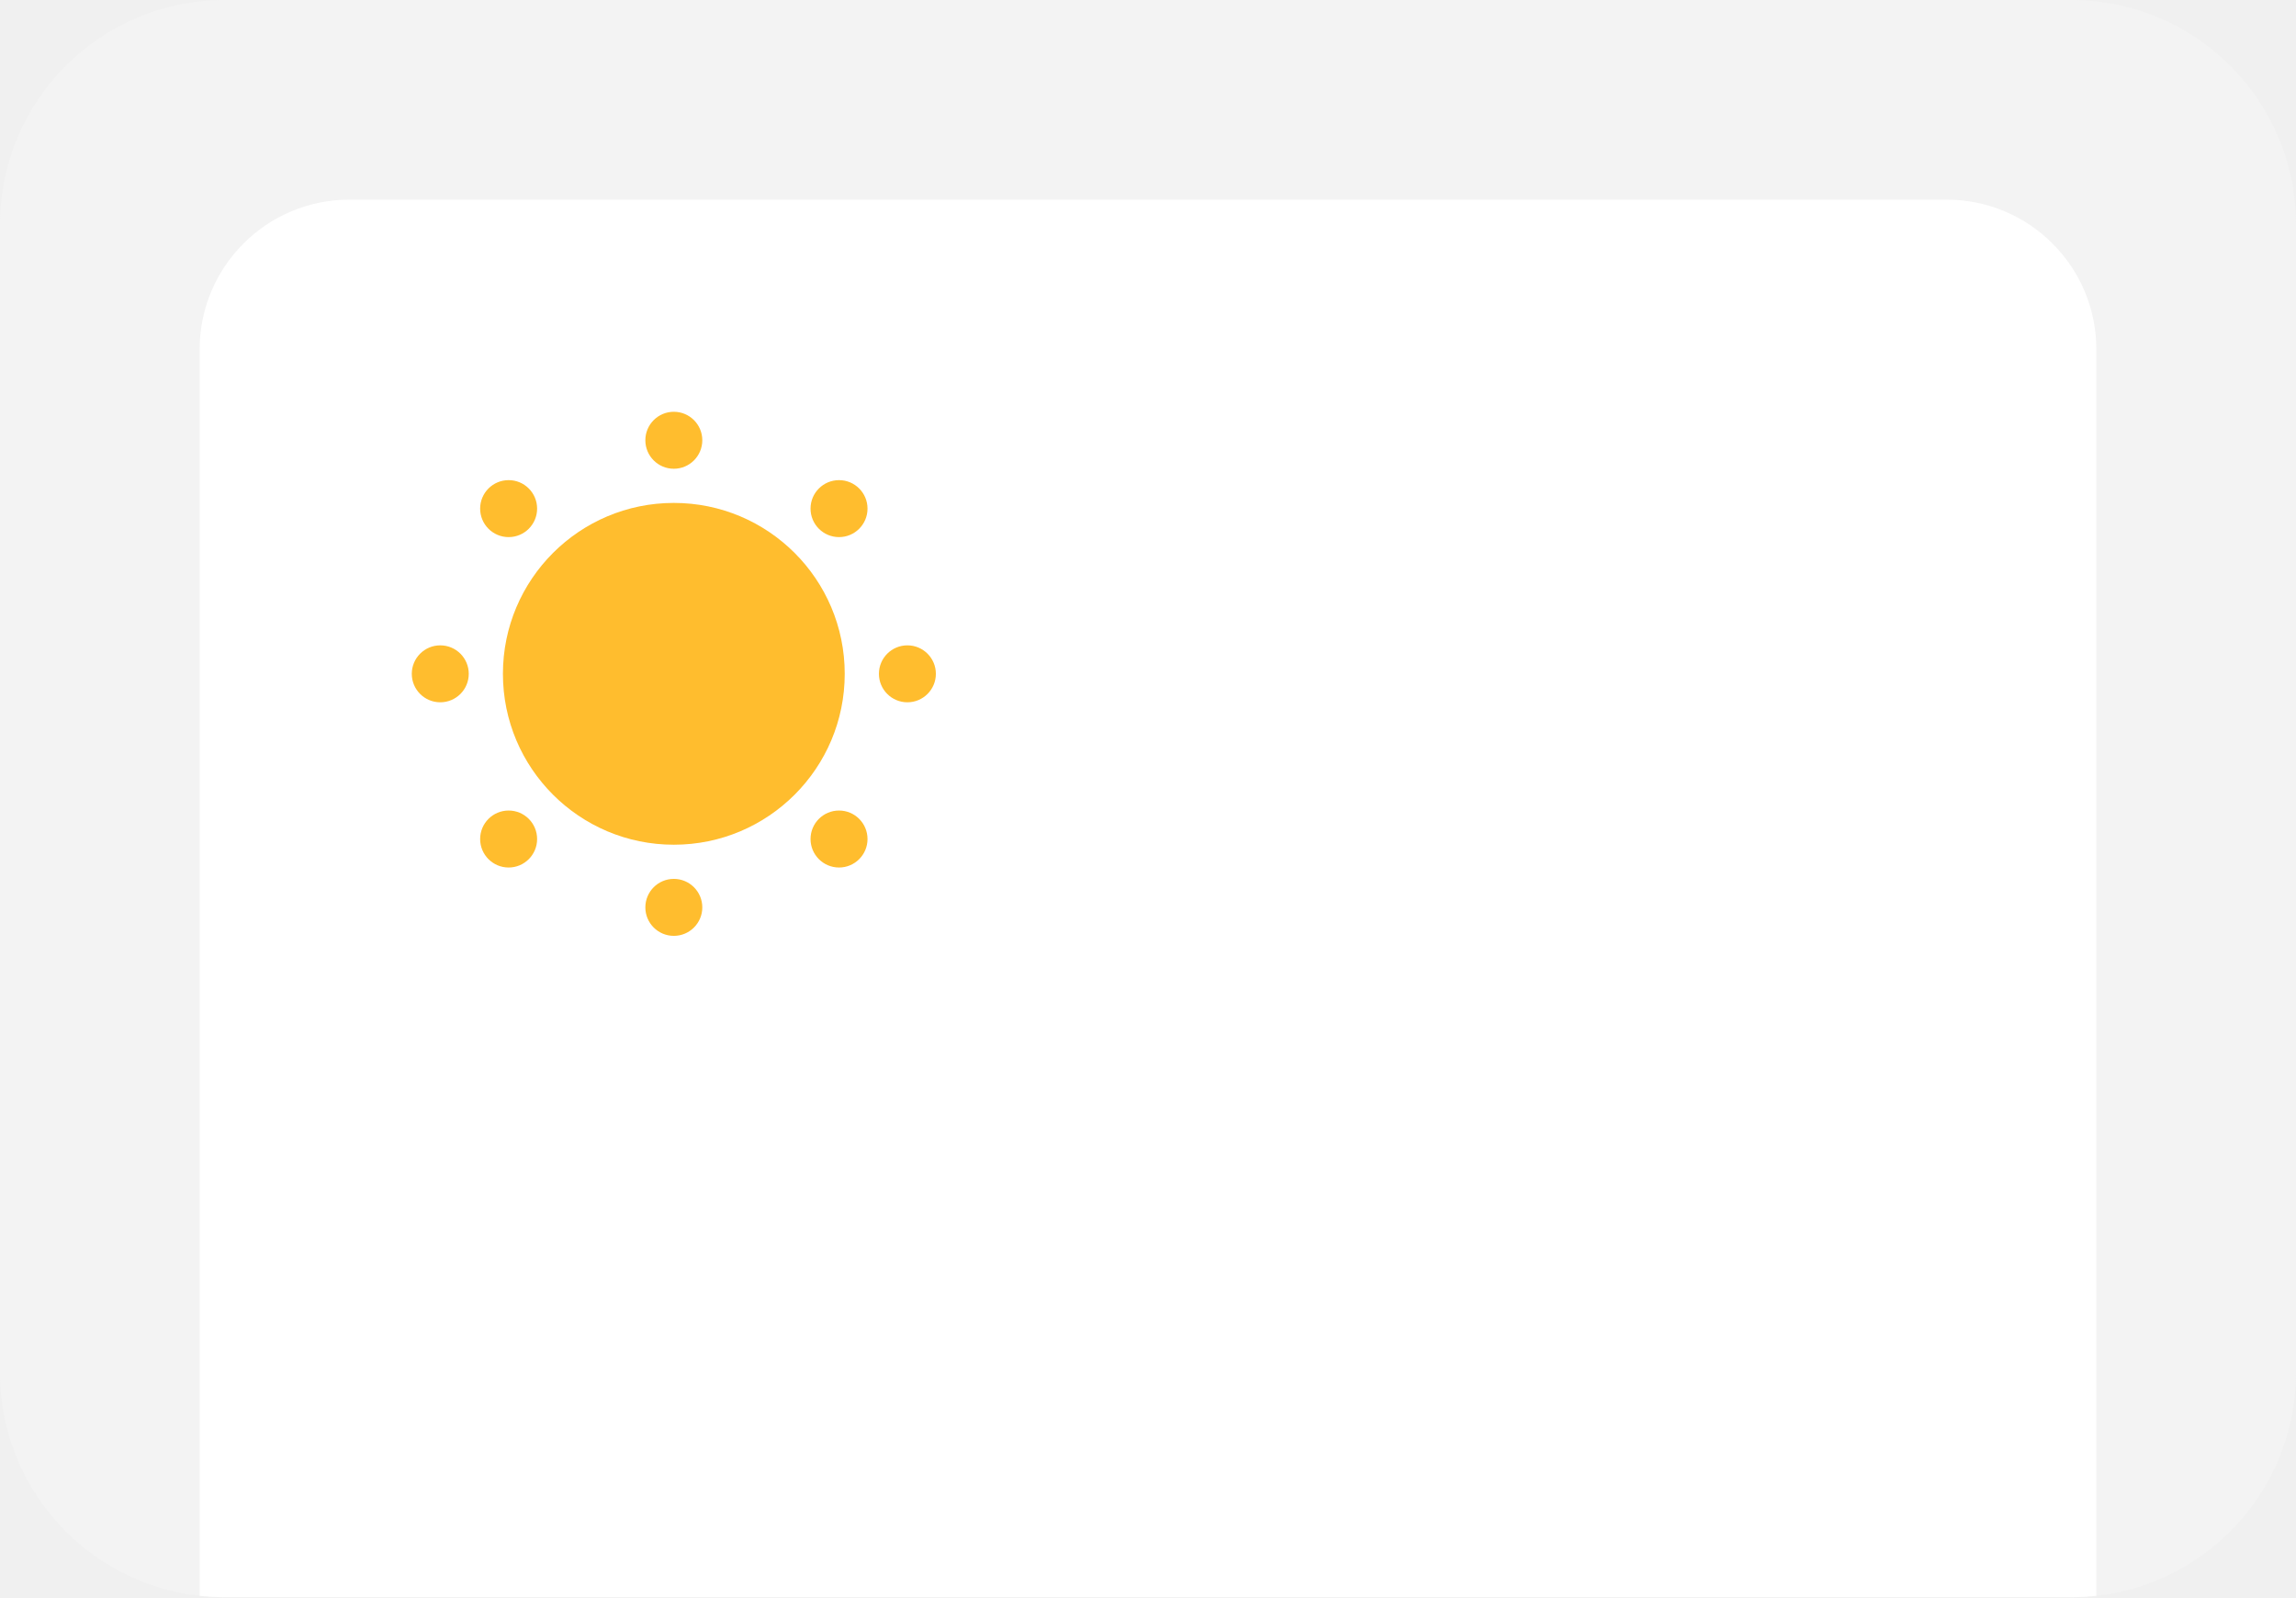
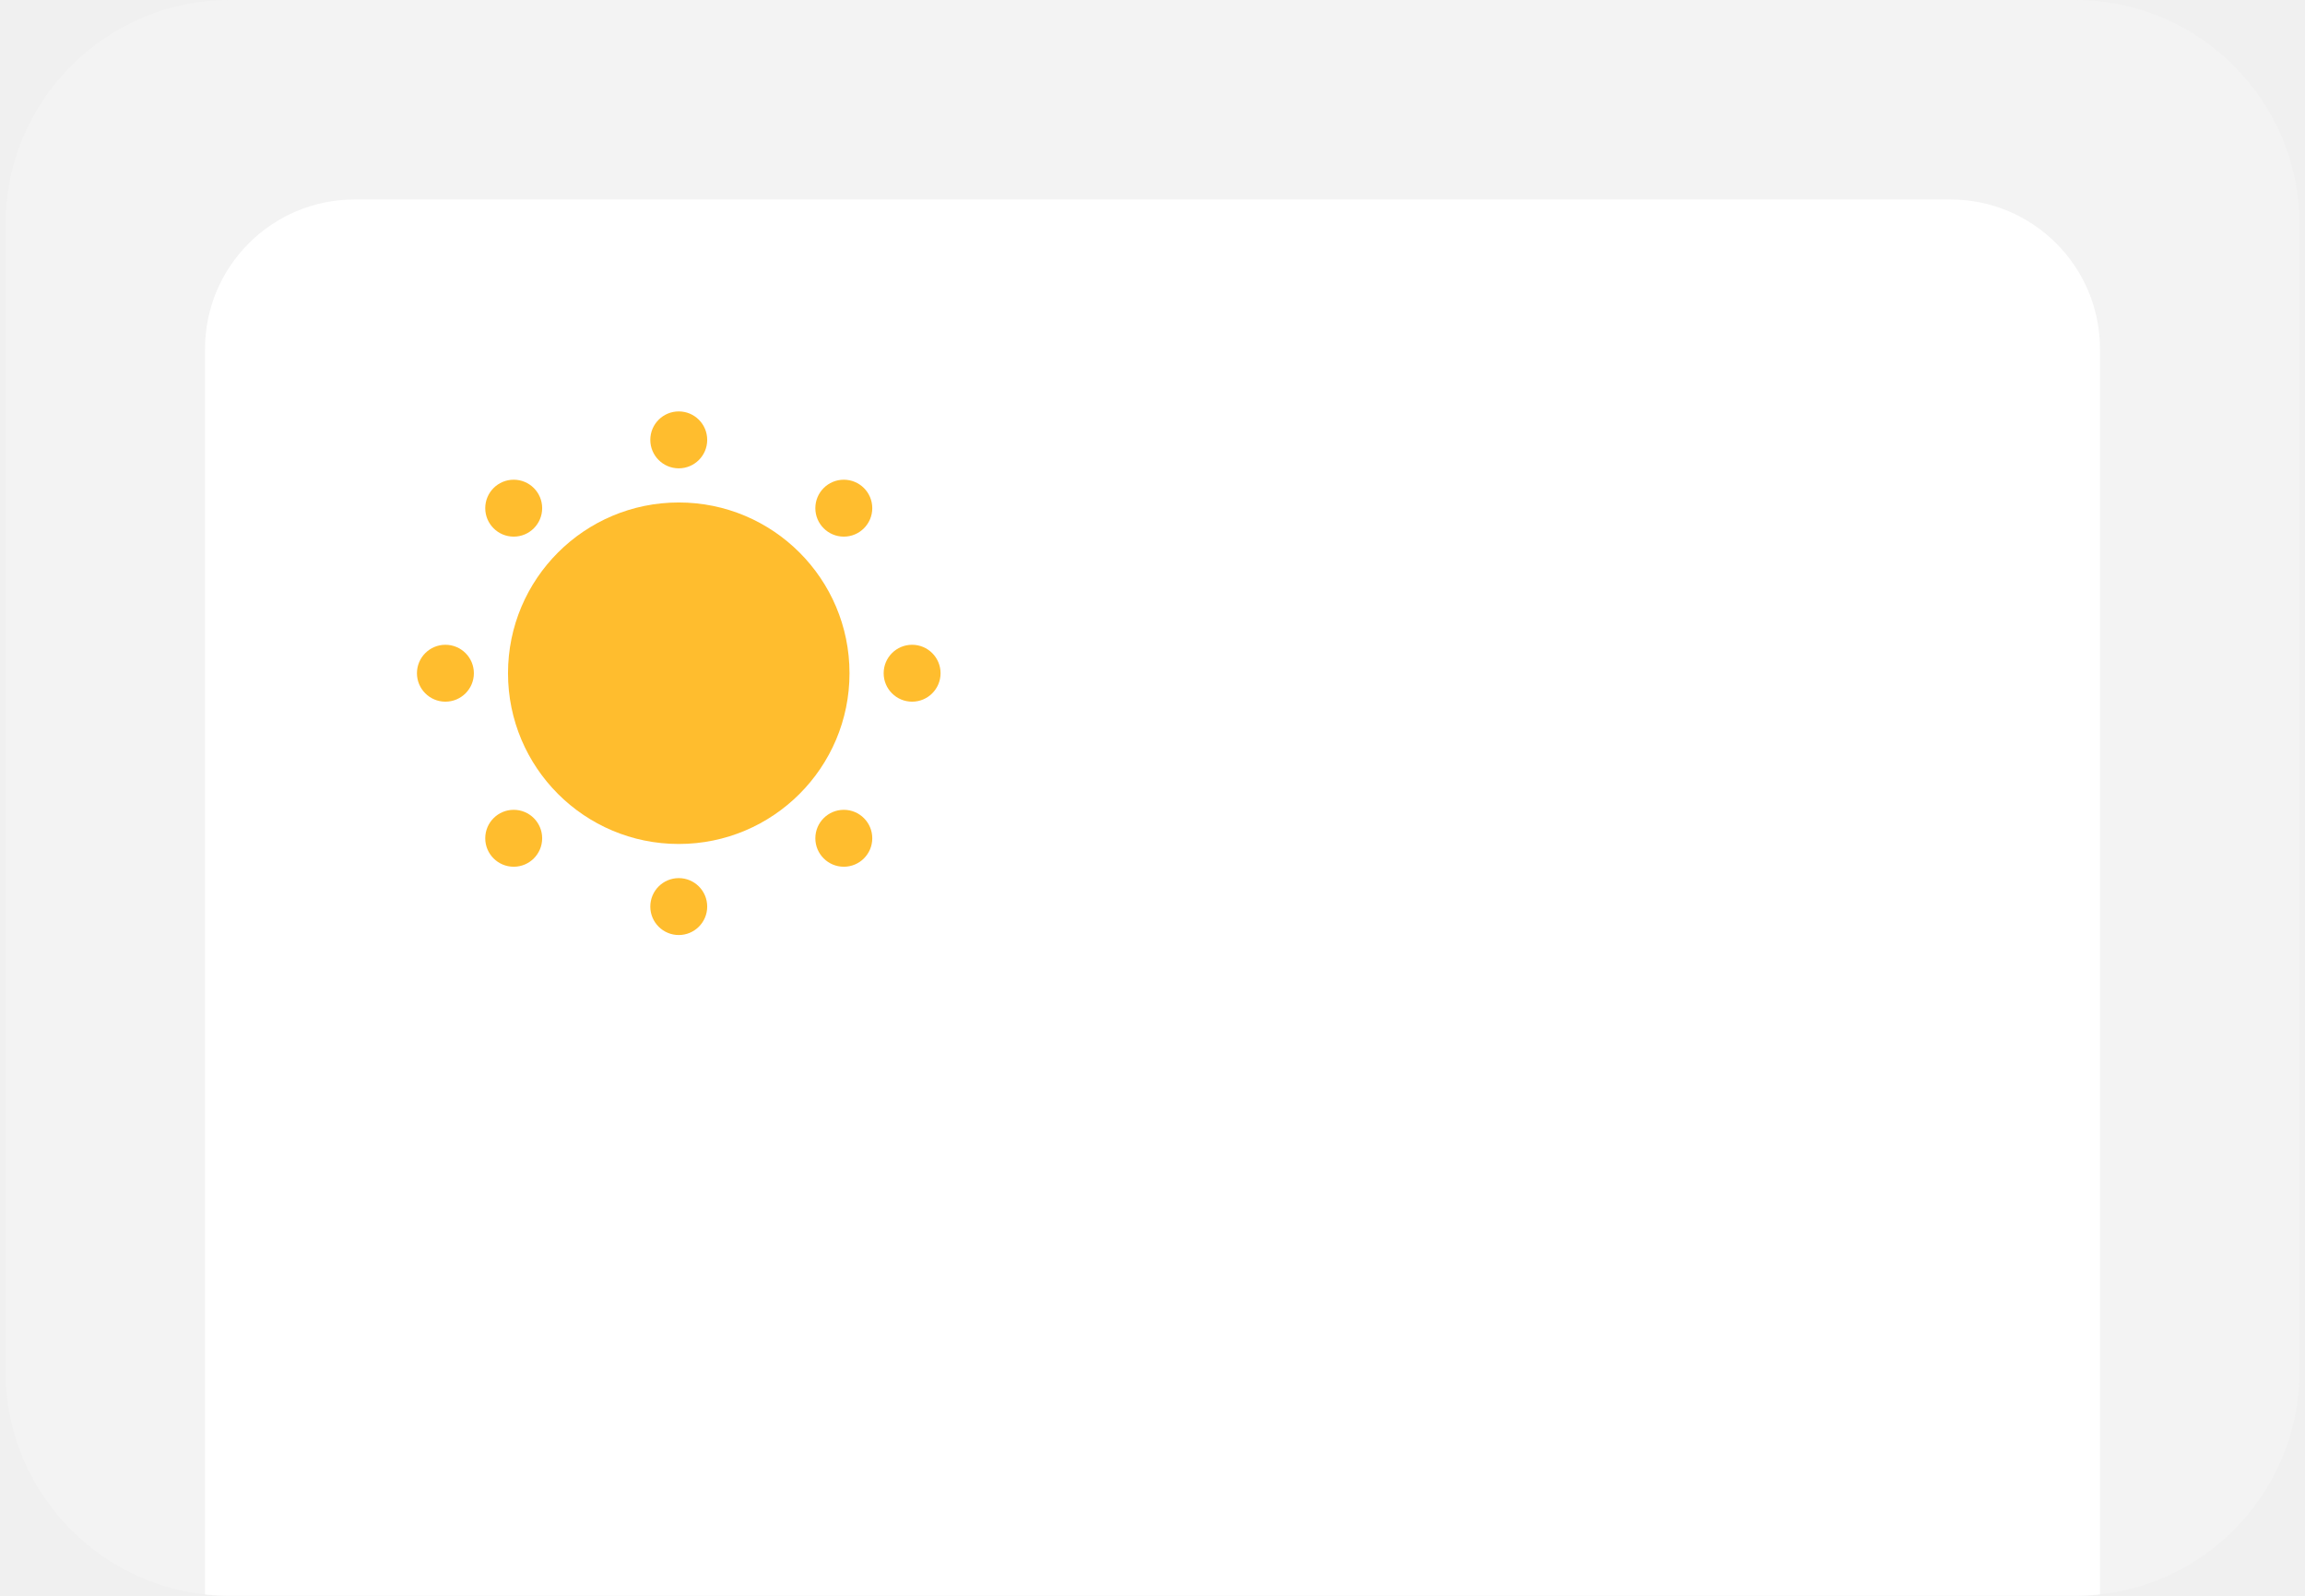
- <svg xmlns="http://www.w3.org/2000/svg" width="92" height="64" viewBox="0 0 92 64" fill="none">
+ <svg xmlns="http://www.w3.org/2000/svg" width="65" height="45" viewBox="0 0 92 64" fill="none">
  <g clip-path="url(#clip0_25494_106016)">
    <rect width="92" height="64" fill="#F3F3F3" />
    <path d="M8 14C8 10.686 10.686 8 14 8H78C81.314 8 84 10.686 84 14V64H8V14Z" fill="white" />
    <path d="M27 18.783C27.63 18.783 28.141 18.272 28.141 17.641C28.141 17.011 27.63 16.5 27 16.5C26.37 16.5 25.859 17.011 25.859 17.641C25.859 18.272 26.37 18.783 27 18.783Z" fill="#FFBD2E" />
    <path d="M27 20.152C23.218 20.152 20.152 23.218 20.152 27C20.152 30.782 23.218 33.848 27 33.848C30.782 33.848 33.848 30.782 33.848 27C33.848 23.218 30.782 20.152 27 20.152Z" fill="#FFBD2E" />
    <path d="M34.761 20.38C34.761 21.011 34.25 21.522 33.62 21.522C32.989 21.522 32.478 21.011 32.478 20.38C32.478 19.75 32.989 19.239 33.62 19.239C34.25 19.239 34.761 19.75 34.761 20.38Z" fill="#FFBD2E" />
    <path d="M36.359 28.141C36.989 28.141 37.5 27.63 37.5 27C37.5 26.37 36.989 25.859 36.359 25.859C35.728 25.859 35.218 26.37 35.218 27C35.218 27.63 35.728 28.141 36.359 28.141Z" fill="#FFBD2E" />
    <path d="M34.761 33.62C34.761 34.25 34.25 34.761 33.62 34.761C32.989 34.761 32.478 34.25 32.478 33.62C32.478 32.989 32.989 32.478 33.62 32.478C34.25 32.478 34.761 32.989 34.761 33.62Z" fill="#FFBD2E" />
    <path d="M27 37.5C27.63 37.5 28.141 36.989 28.141 36.359C28.141 35.728 27.63 35.217 27 35.217C26.37 35.217 25.859 35.728 25.859 36.359C25.859 36.989 26.37 37.5 27 37.5Z" fill="#FFBD2E" />
    <path d="M21.522 33.62C21.522 34.25 21.011 34.761 20.381 34.761C19.75 34.761 19.239 34.25 19.239 33.62C19.239 32.989 19.75 32.478 20.381 32.478C21.011 32.478 21.522 32.989 21.522 33.62Z" fill="#FFBD2E" />
    <path d="M17.641 28.141C18.272 28.141 18.783 27.63 18.783 27C18.783 26.37 18.272 25.859 17.641 25.859C17.011 25.859 16.5 26.37 16.5 27C16.5 27.63 17.011 28.141 17.641 28.141Z" fill="#FFBD2E" />
    <path d="M21.522 20.38C21.522 21.011 21.011 21.522 20.381 21.522C19.75 21.522 19.239 21.011 19.239 20.38C19.239 19.75 19.75 19.239 20.381 19.239C21.011 19.239 21.522 19.75 21.522 20.38Z" fill="#FFBD2E" />
  </g>
  <defs>
    <filter id="filter0_d_25494_106016" x="67.015" y="41.964" width="18.971" height="14.021" filterUnits="userSpaceOnUse" color-interpolation-filters="sRGB">
      <feFlood flood-opacity="0" result="BackgroundImageFix" />
      <feColorMatrix in="SourceAlpha" type="matrix" values="0 0 0 0 0 0 0 0 0 0 0 0 0 0 0 0 0 0 127 0" result="hardAlpha" />
      <feOffset dy="1" />
      <feGaussianBlur stdDeviation="0.5" />
      <feComposite in2="hardAlpha" operator="out" />
      <feColorMatrix type="matrix" values="0 0 0 0 0 0 0 0 0 0 0 0 0 0 0 0 0 0 0.15 0" />
      <feBlend mode="normal" in2="BackgroundImageFix" result="effect1_dropShadow_25494_106016" />
      <feBlend mode="normal" in="SourceGraphic" in2="effect1_dropShadow_25494_106016" result="shape" />
    </filter>
    <clipPath id="clip0_25494_106016">
      <rect width="92" height="64" rx="9" fill="white" />
    </clipPath>
  </defs>
</svg>
